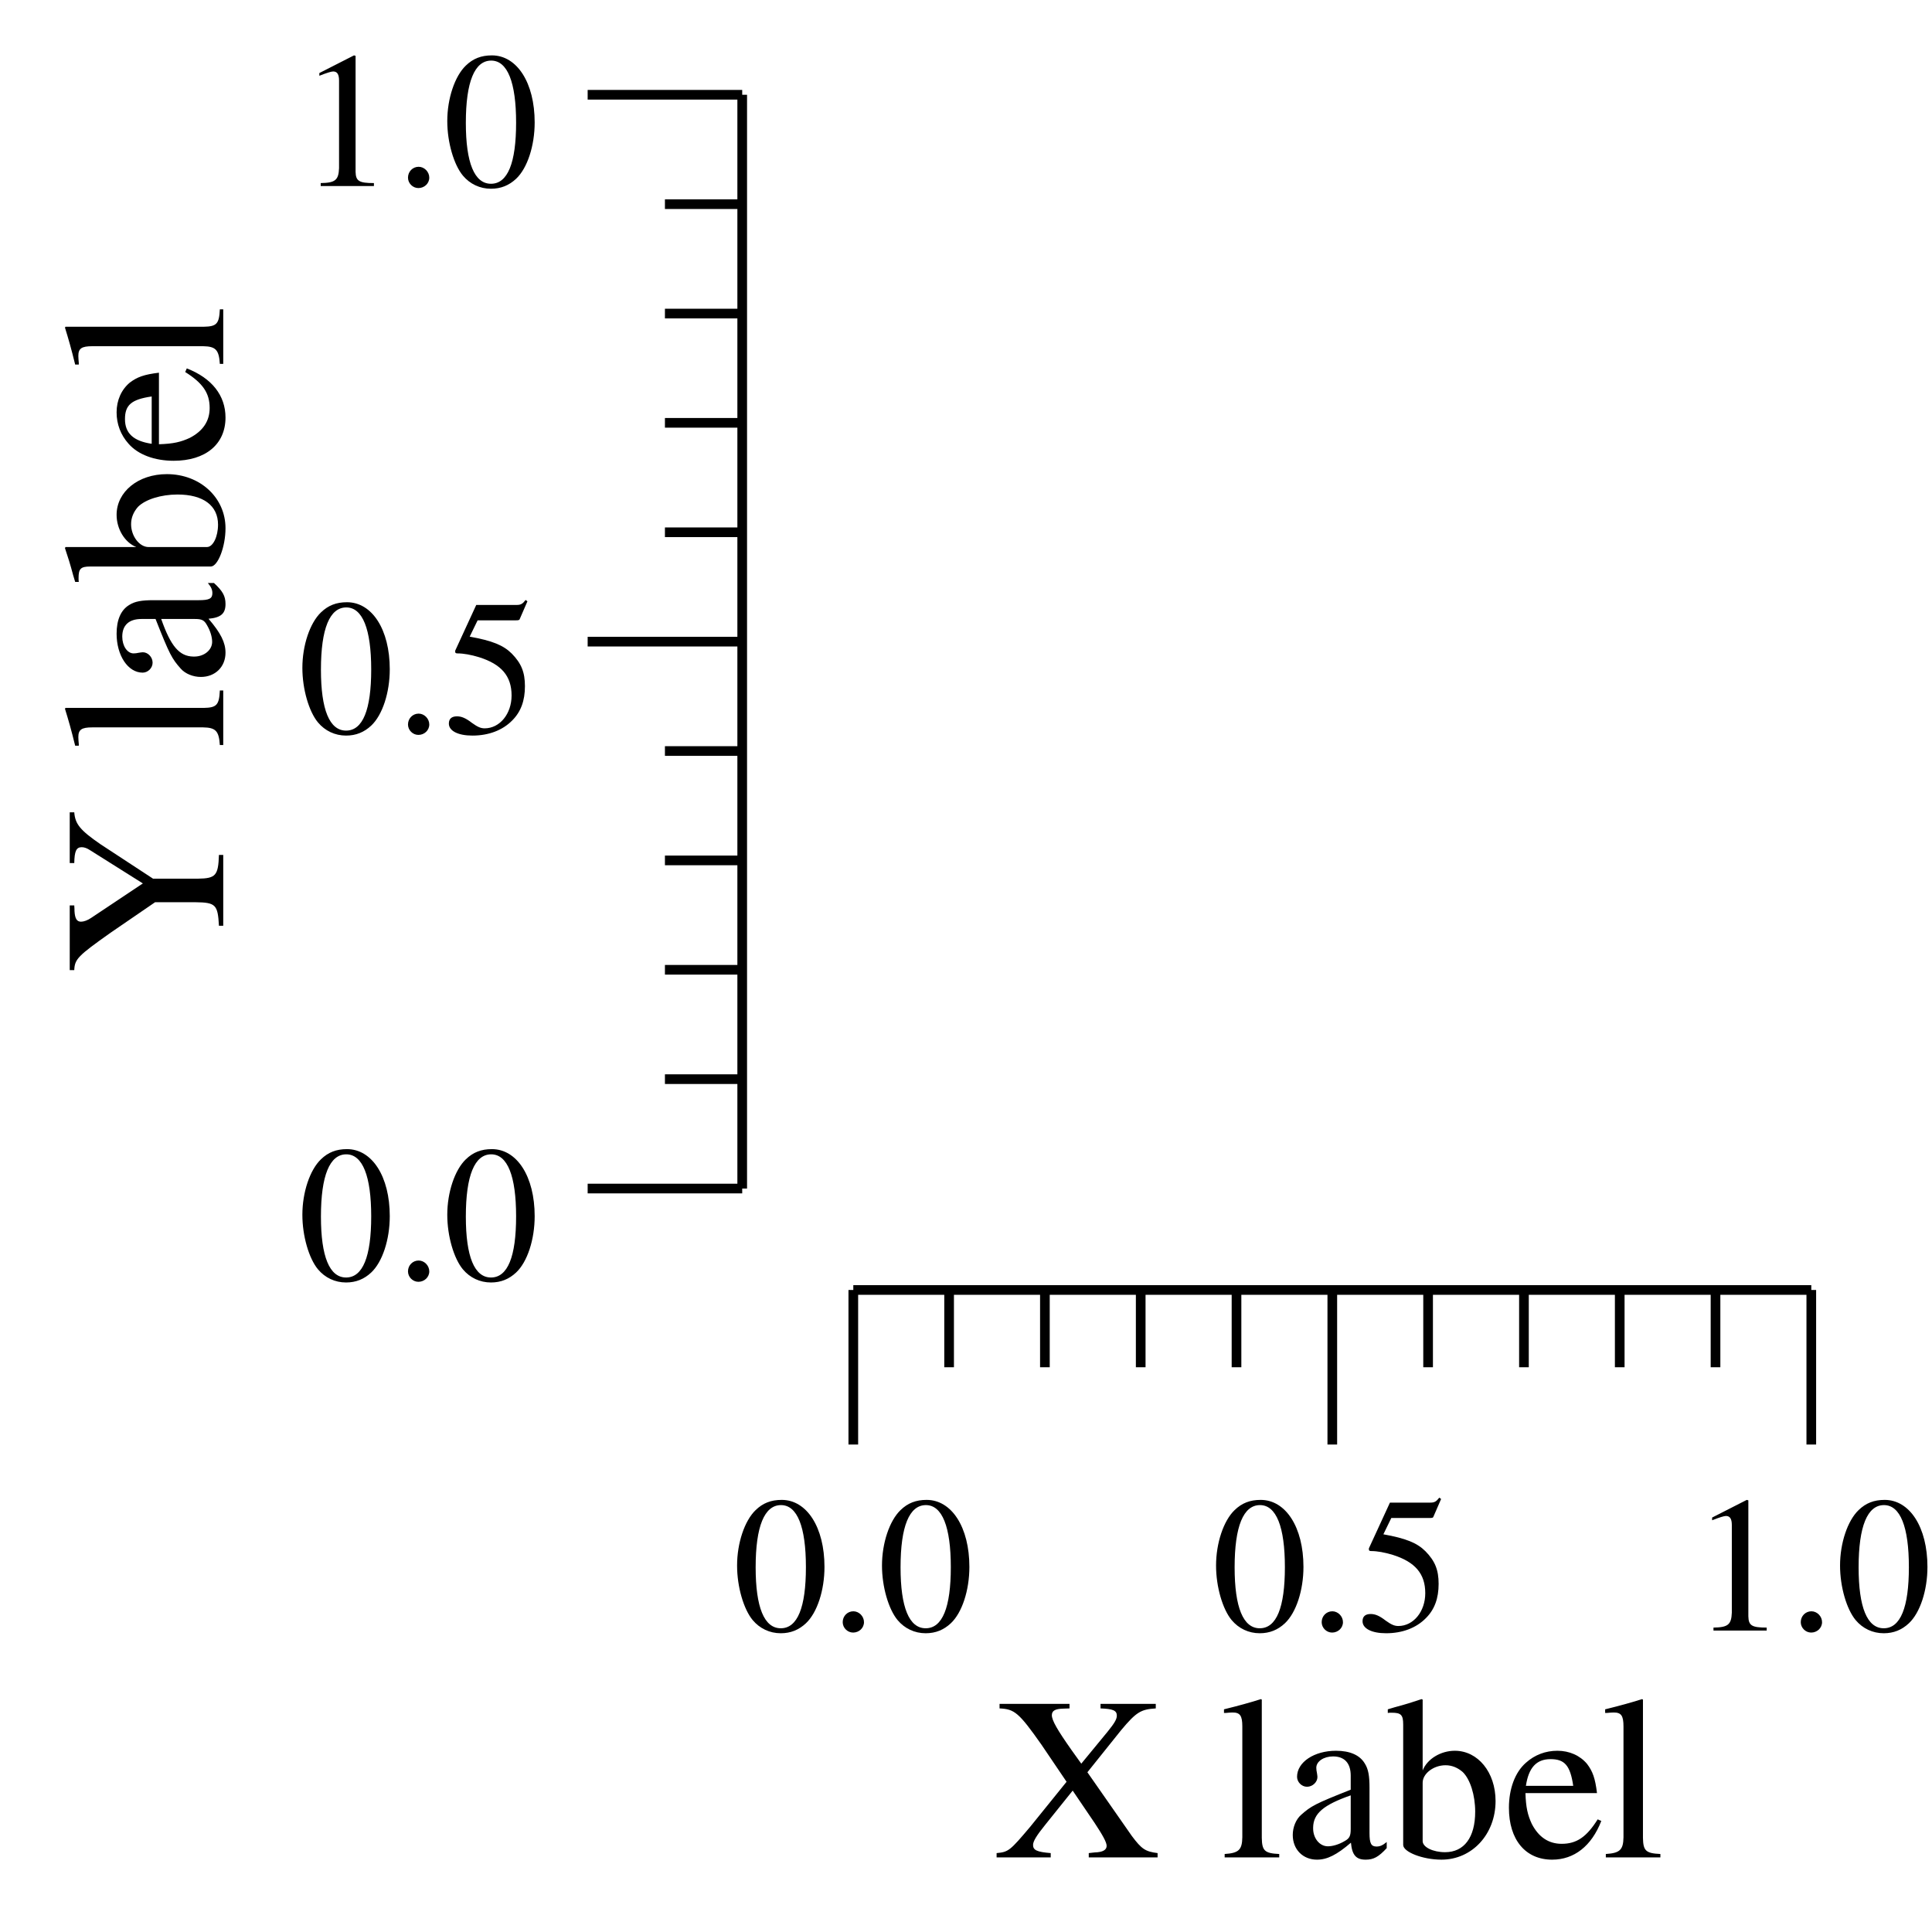
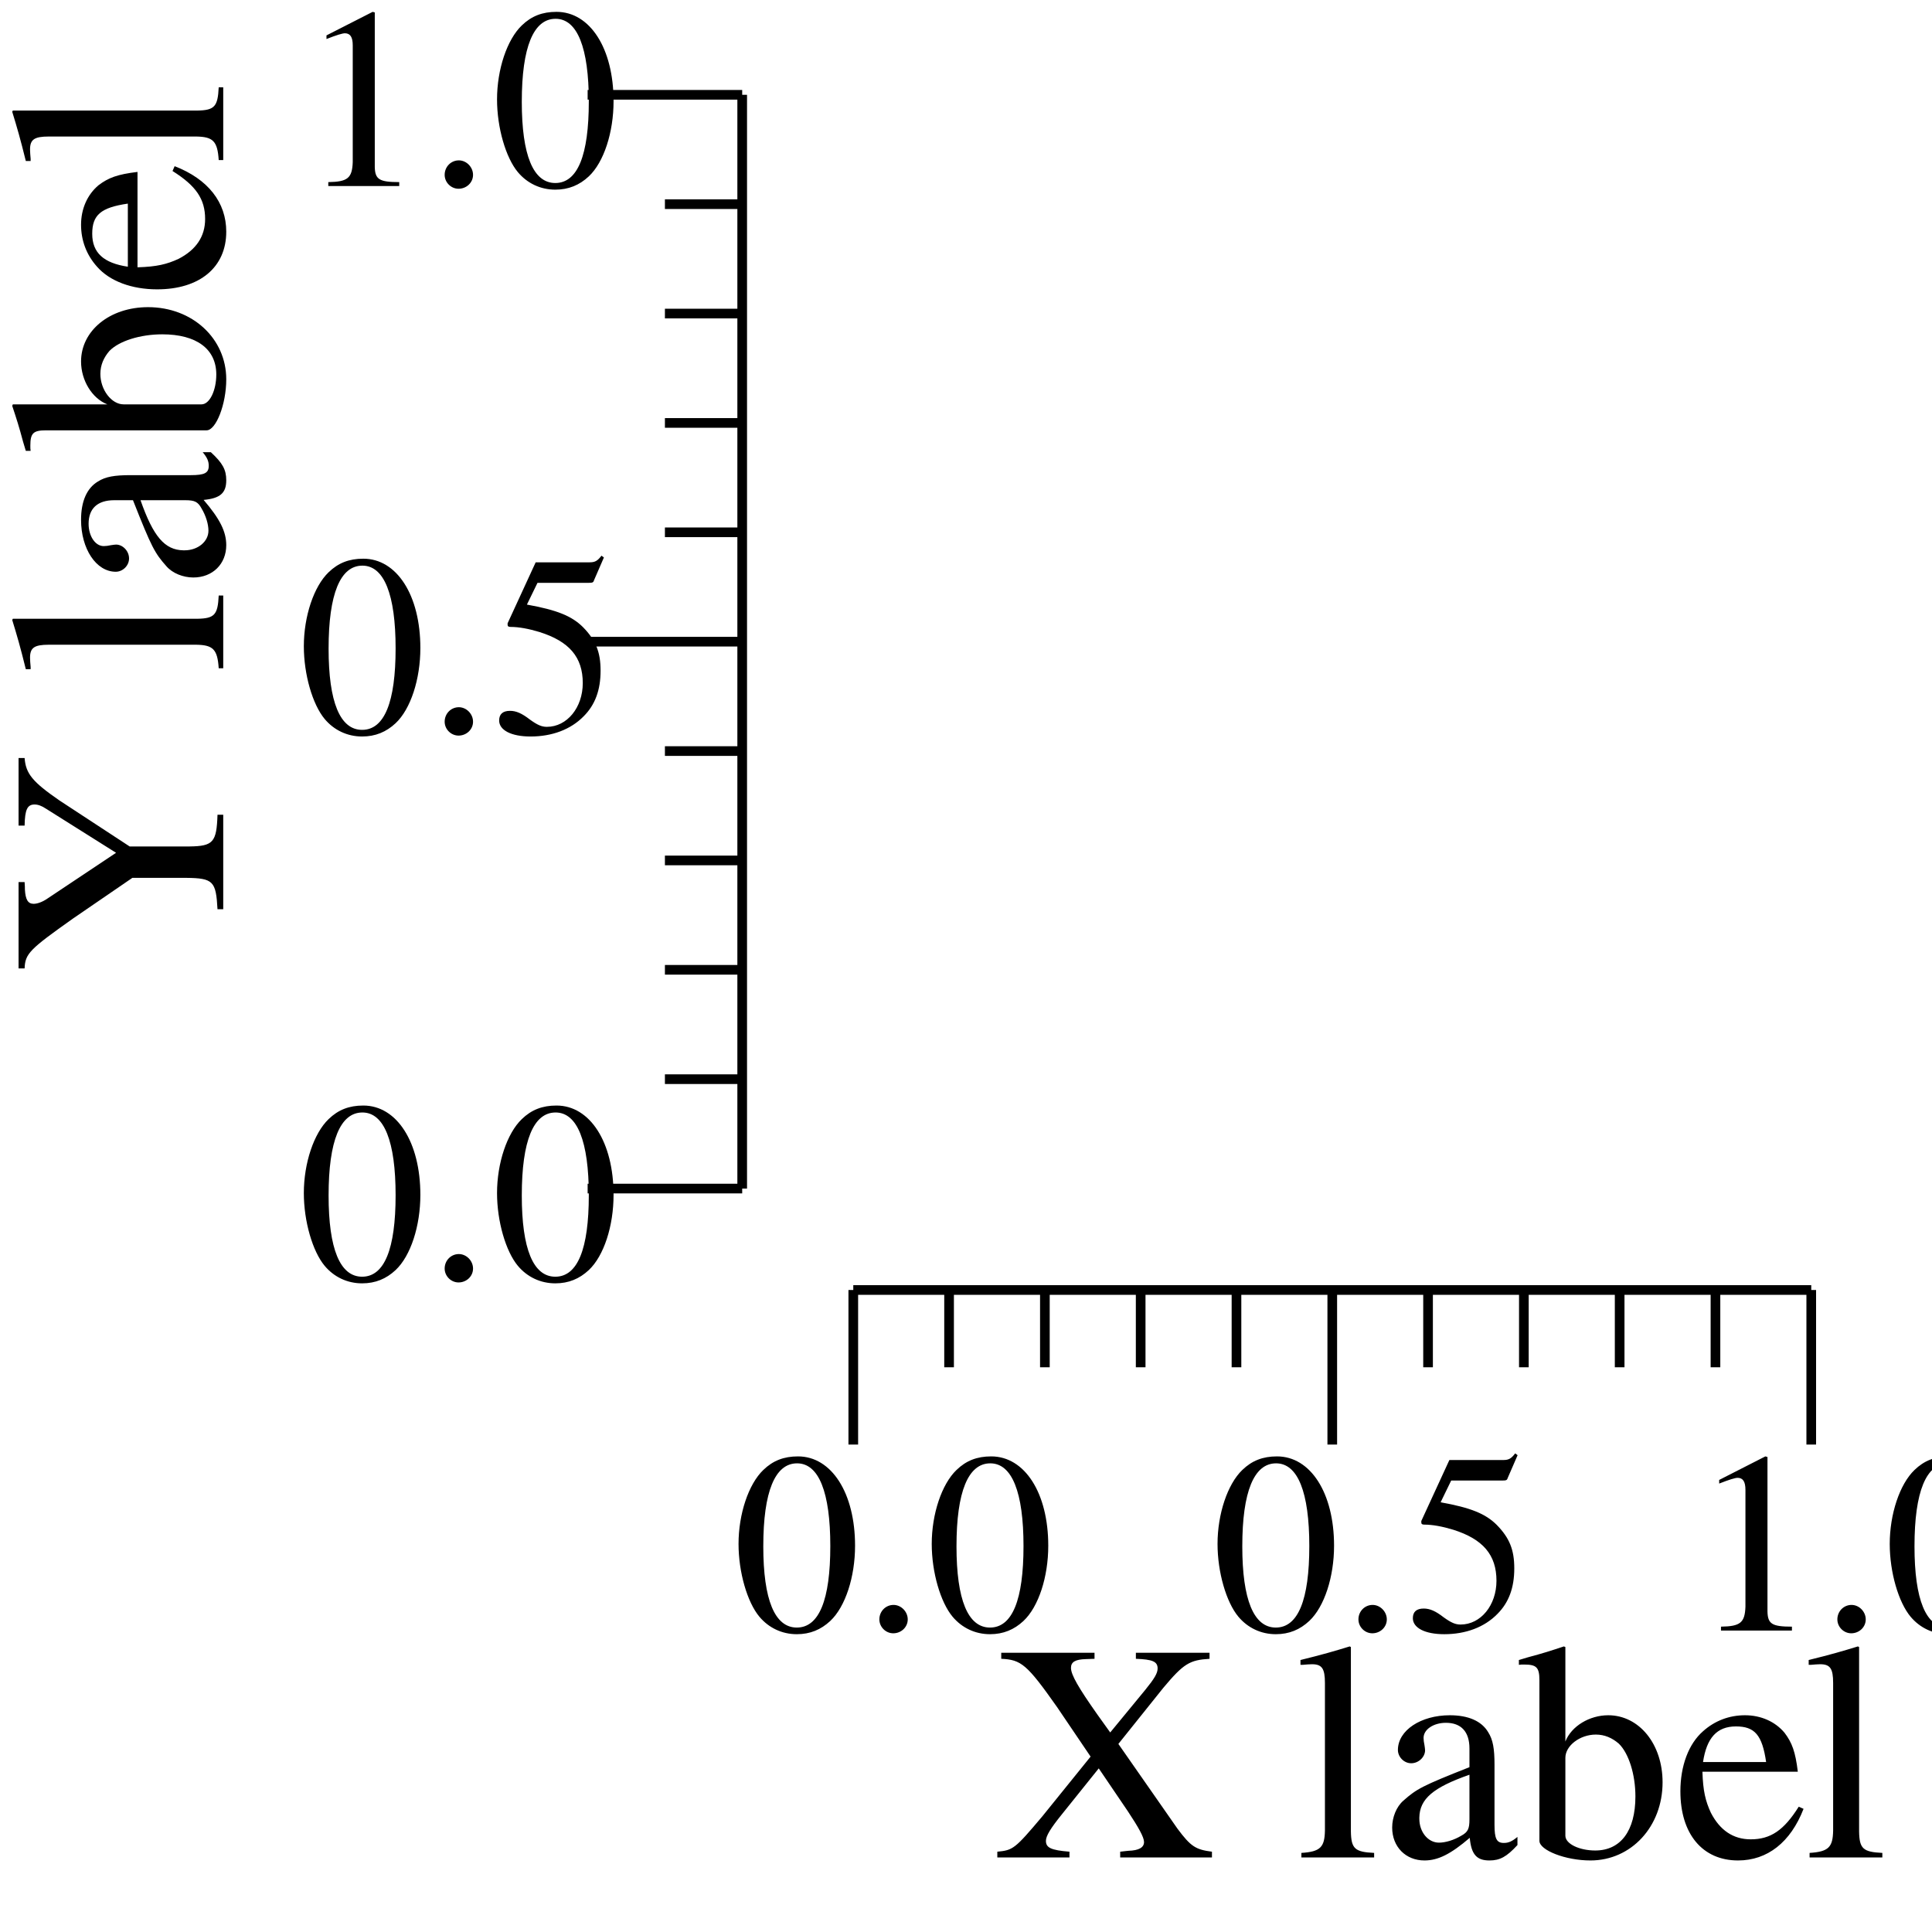
- <svg xmlns="http://www.w3.org/2000/svg" width="1.389in" height="1.389in" viewBox="0 0 133.33 133.33">
-   <g transform="scale(1, -1) translate(0, -133.33)">
-     <path d="M0,0L133.33,0L133.33,133.33L0,133.33Z" style="fill:#FFFFFF" />
-     <text x="68.62" y="-5.148" transform="scale(1, -1)" style="font-family:Times;font-weight:normal;font-style:normal;font-size:12pt">X label</text>
-     <text x="50.555" y="-20.802" transform="scale(1, -1)" style="font-family:Times;font-weight:normal;font-style:normal;font-size:10pt">0.0</text>
-     <text x="83.611" y="-20.802" transform="scale(1, -1)" style="font-family:Times;font-weight:normal;font-style:normal;font-size:10pt">0.5</text>
-     <text x="116.67" y="-20.802" transform="scale(1, -1)" style="font-family:Times;font-weight:normal;font-style:normal;font-size:10pt">1.0</text>
-     <path d="M58.888,33.641L58.888,44.307" style="fill:none;stroke:#000000;stroke-width:0.667" />
-     <path d="M91.944,33.641L91.944,44.307" style="fill:none;stroke:#000000;stroke-width:0.667" />
-     <path d="M125,33.641L125,44.307" style="fill:none;stroke:#000000;stroke-width:0.667" />
-     <path d="M65.499,38.974L65.499,44.307" style="fill:none;stroke:#000000;stroke-width:0.667" />
-     <path d="M72.11,38.974L72.11,44.307" style="fill:none;stroke:#000000;stroke-width:0.667" />
-     <path d="M78.722,38.974L78.722,44.307" style="fill:none;stroke:#000000;stroke-width:0.667" />
-     <path d="M85.333,38.974L85.333,44.307" style="fill:none;stroke:#000000;stroke-width:0.667" />
-     <path d="M98.555,38.974L98.555,44.307" style="fill:none;stroke:#000000;stroke-width:0.667" />
-     <path d="M105.17,38.974L105.17,44.307" style="fill:none;stroke:#000000;stroke-width:0.667" />
-     <path d="M111.78,38.974L111.78,44.307" style="fill:none;stroke:#000000;stroke-width:0.667" />
-     <path d="M118.39,38.974L118.39,44.307" style="fill:none;stroke:#000000;stroke-width:0.667" />
-     <path d="M58.888,44.307L125,44.307" style="fill:none;stroke:#000000;stroke-width:0.667" />
+ <svg xmlns="http://www.w3.org/2000/svg" width="100pt" height="100pt" viewBox="0 0 100 100">
+   <g transform="scale(1, -1) translate(0, -100)">
+     <path d="M0,0L100,0L100,100L0,100Z" style="fill:#FFFFFF" />
+     <text x="51.465" y="-3.861" transform="scale(1, -1)" style="font-family:Times;font-weight:normal;font-style:normal;font-size:12pt">X label</text>
+     <text x="37.916" y="-15.602" transform="scale(1, -1)" style="font-family:Times;font-weight:normal;font-style:normal;font-size:10pt">0.0</text>
+     <text x="62.708" y="-15.602" transform="scale(1, -1)" style="font-family:Times;font-weight:normal;font-style:normal;font-size:10pt">0.5</text>
+     <text x="87.5" y="-15.602" transform="scale(1, -1)" style="font-family:Times;font-weight:normal;font-style:normal;font-size:10pt">1.0</text>
+     <path d="M44.166,25.23L44.166,33.23" style="fill:none;stroke:#000000;stroke-width:0.5" />
+     <path d="M68.958,25.23L68.958,33.23" style="fill:none;stroke:#000000;stroke-width:0.5" />
+     <path d="M93.75,25.23L93.75,33.23" style="fill:none;stroke:#000000;stroke-width:0.5" />
+     <path d="M49.124,29.23L49.124,33.23" style="fill:none;stroke:#000000;stroke-width:0.5" />
+     <path d="M54.083,29.23L54.083,33.23" style="fill:none;stroke:#000000;stroke-width:0.5" />
+     <path d="M59.041,29.23L59.041,33.23" style="fill:none;stroke:#000000;stroke-width:0.5" />
+     <path d="M64,29.23L64,33.23" style="fill:none;stroke:#000000;stroke-width:0.5" />
+     <path d="M73.916,29.23L73.916,33.23" style="fill:none;stroke:#000000;stroke-width:0.5" />
+     <path d="M78.875,29.23L78.875,33.23" style="fill:none;stroke:#000000;stroke-width:0.5" />
+     <path d="M83.833,29.23L83.833,33.23" style="fill:none;stroke:#000000;stroke-width:0.5" />
+     <path d="M88.792,29.23L88.792,33.23" style="fill:none;stroke:#000000;stroke-width:0.5" />
+     <path d="M44.166,33.23L93.75,33.23" style="fill:none;stroke:#000000;stroke-width:0.5" />
    <g transform="rotate(90)">
-       <text x="66.021" y="15.406" transform="scale(1, -1)" style="font-family:Times;font-weight:normal;font-style:normal;font-size:12pt">Y label</text>
+       <text x="49.516" y="11.555" transform="scale(1, -1)" style="font-family:Times;font-weight:normal;font-style:normal;font-size:12pt">Y label</text>
    </g>
-     <text x="20.555" y="-45.012" transform="scale(1, -1)" style="font-family:Times;font-weight:normal;font-style:normal;font-size:10pt">0.0</text>
-     <text x="20.555" y="-82.753" transform="scale(1, -1)" style="font-family:Times;font-weight:normal;font-style:normal;font-size:10pt">0.5</text>
-     <text x="20.555" y="-120.49" transform="scale(1, -1)" style="font-family:Times;font-weight:normal;font-style:normal;font-size:10pt">1.0</text>
-     <path d="M40.555,51.307L51.221,51.307" style="fill:none;stroke:#000000;stroke-width:0.667" />
-     <path d="M40.555,89.049L51.221,89.049" style="fill:none;stroke:#000000;stroke-width:0.667" />
-     <path d="M40.555,126.79L51.221,126.79" style="fill:none;stroke:#000000;stroke-width:0.667" />
-     <path d="M45.888,58.856L51.221,58.856" style="fill:none;stroke:#000000;stroke-width:0.667" />
-     <path d="M45.888,66.404L51.221,66.404" style="fill:none;stroke:#000000;stroke-width:0.667" />
-     <path d="M45.888,73.952L51.221,73.952" style="fill:none;stroke:#000000;stroke-width:0.667" />
-     <path d="M45.888,81.501L51.221,81.501" style="fill:none;stroke:#000000;stroke-width:0.667" />
-     <path d="M45.888,96.597L51.221,96.597" style="fill:none;stroke:#000000;stroke-width:0.667" />
-     <path d="M45.888,104.15L51.221,104.15" style="fill:none;stroke:#000000;stroke-width:0.667" />
-     <path d="M45.888,111.69L51.221,111.69" style="fill:none;stroke:#000000;stroke-width:0.667" />
-     <path d="M45.888,119.24L51.221,119.24" style="fill:none;stroke:#000000;stroke-width:0.667" />
-     <path d="M51.221,51.307L51.221,126.79" style="fill:none;stroke:#000000;stroke-width:0.667" />
+     <text x="15.416" y="-33.759" transform="scale(1, -1)" style="font-family:Times;font-weight:normal;font-style:normal;font-size:10pt">0.0</text>
+     <text x="15.416" y="-62.065" transform="scale(1, -1)" style="font-family:Times;font-weight:normal;font-style:normal;font-size:10pt">0.5</text>
+     <text x="15.416" y="-90.371" transform="scale(1, -1)" style="font-family:Times;font-weight:normal;font-style:normal;font-size:10pt">1.0</text>
+     <path d="M30.416,38.48L38.416,38.48" style="fill:none;stroke:#000000;stroke-width:0.5" />
+     <path d="M30.416,66.787L38.416,66.787" style="fill:none;stroke:#000000;stroke-width:0.5" />
+     <path d="M30.416,95.093L38.416,95.093" style="fill:none;stroke:#000000;stroke-width:0.5" />
+     <path d="M34.416,44.142L38.416,44.142" style="fill:none;stroke:#000000;stroke-width:0.5" />
+     <path d="M34.416,49.803L38.416,49.803" style="fill:none;stroke:#000000;stroke-width:0.5" />
+     <path d="M34.416,55.464L38.416,55.464" style="fill:none;stroke:#000000;stroke-width:0.5" />
+     <path d="M34.416,61.125L38.416,61.125" style="fill:none;stroke:#000000;stroke-width:0.5" />
+     <path d="M34.416,72.448L38.416,72.448" style="fill:none;stroke:#000000;stroke-width:0.5" />
+     <path d="M34.416,78.109L38.416,78.109" style="fill:none;stroke:#000000;stroke-width:0.5" />
+     <path d="M34.416,83.77L38.416,83.77" style="fill:none;stroke:#000000;stroke-width:0.5" />
+     <path d="M34.416,89.432L38.416,89.432" style="fill:none;stroke:#000000;stroke-width:0.5" />
+     <path d="M38.416,38.48L38.416,95.093" style="fill:none;stroke:#000000;stroke-width:0.5" />
  </g>
</svg>
